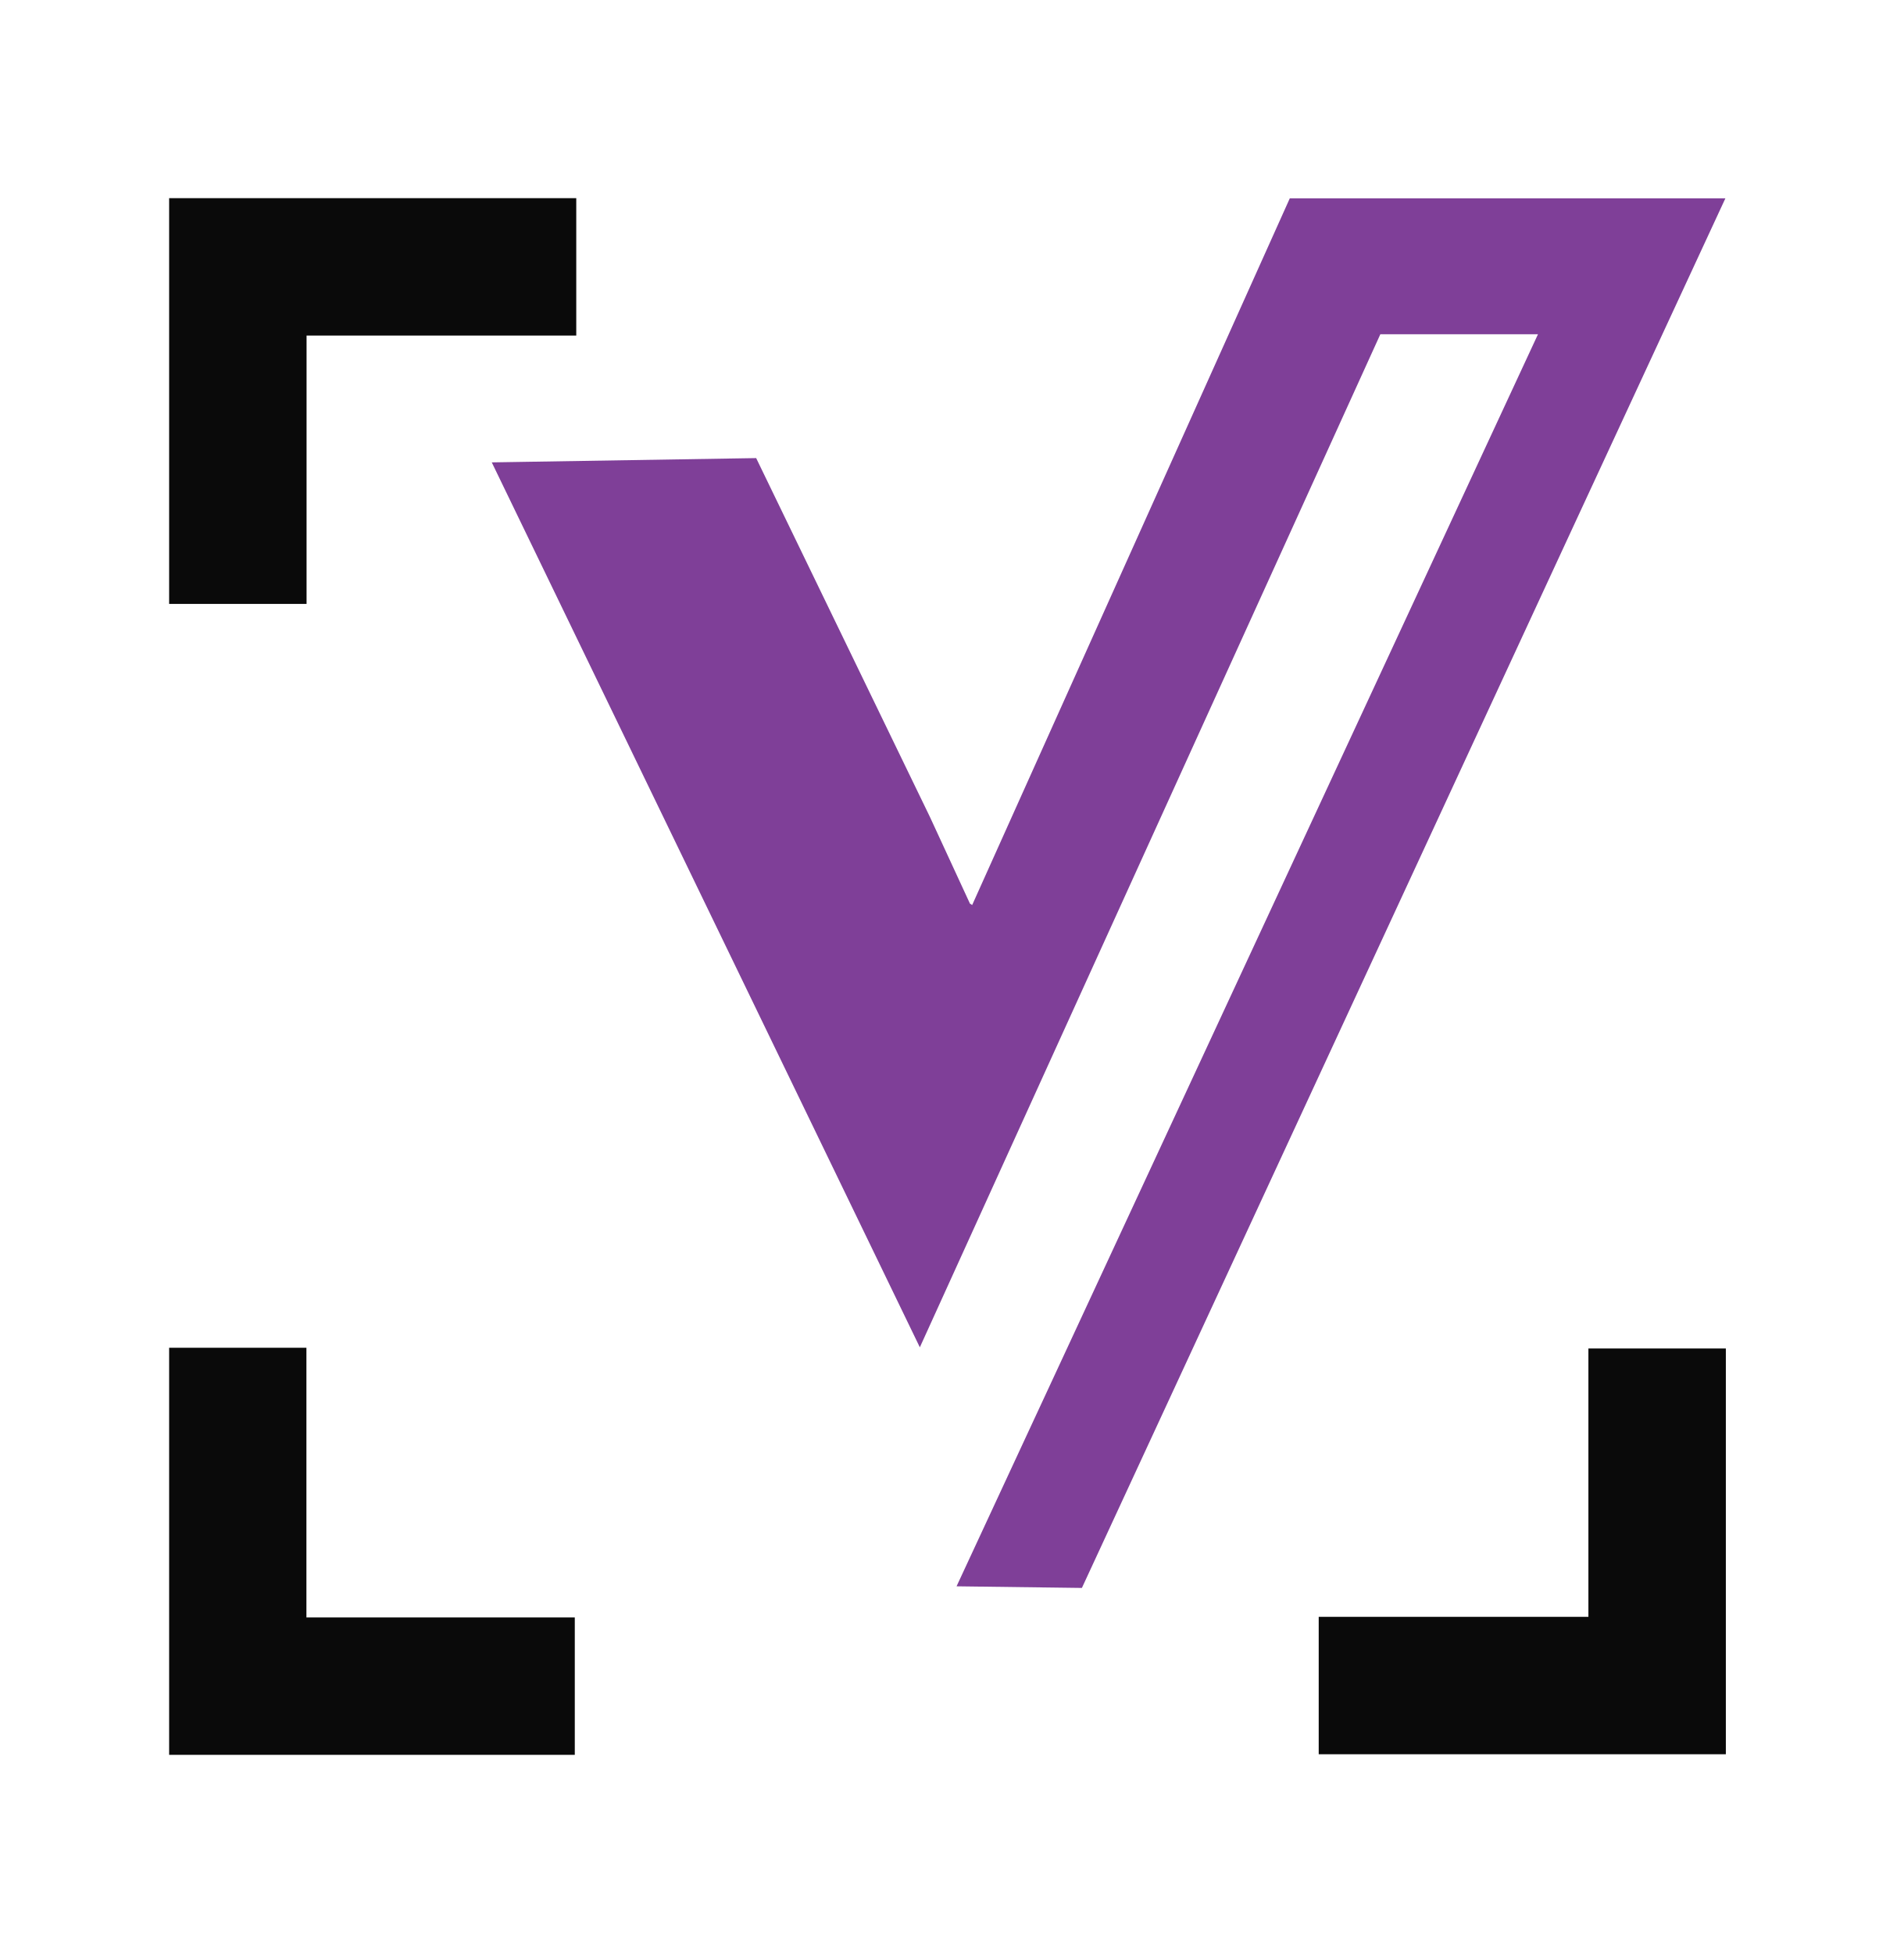
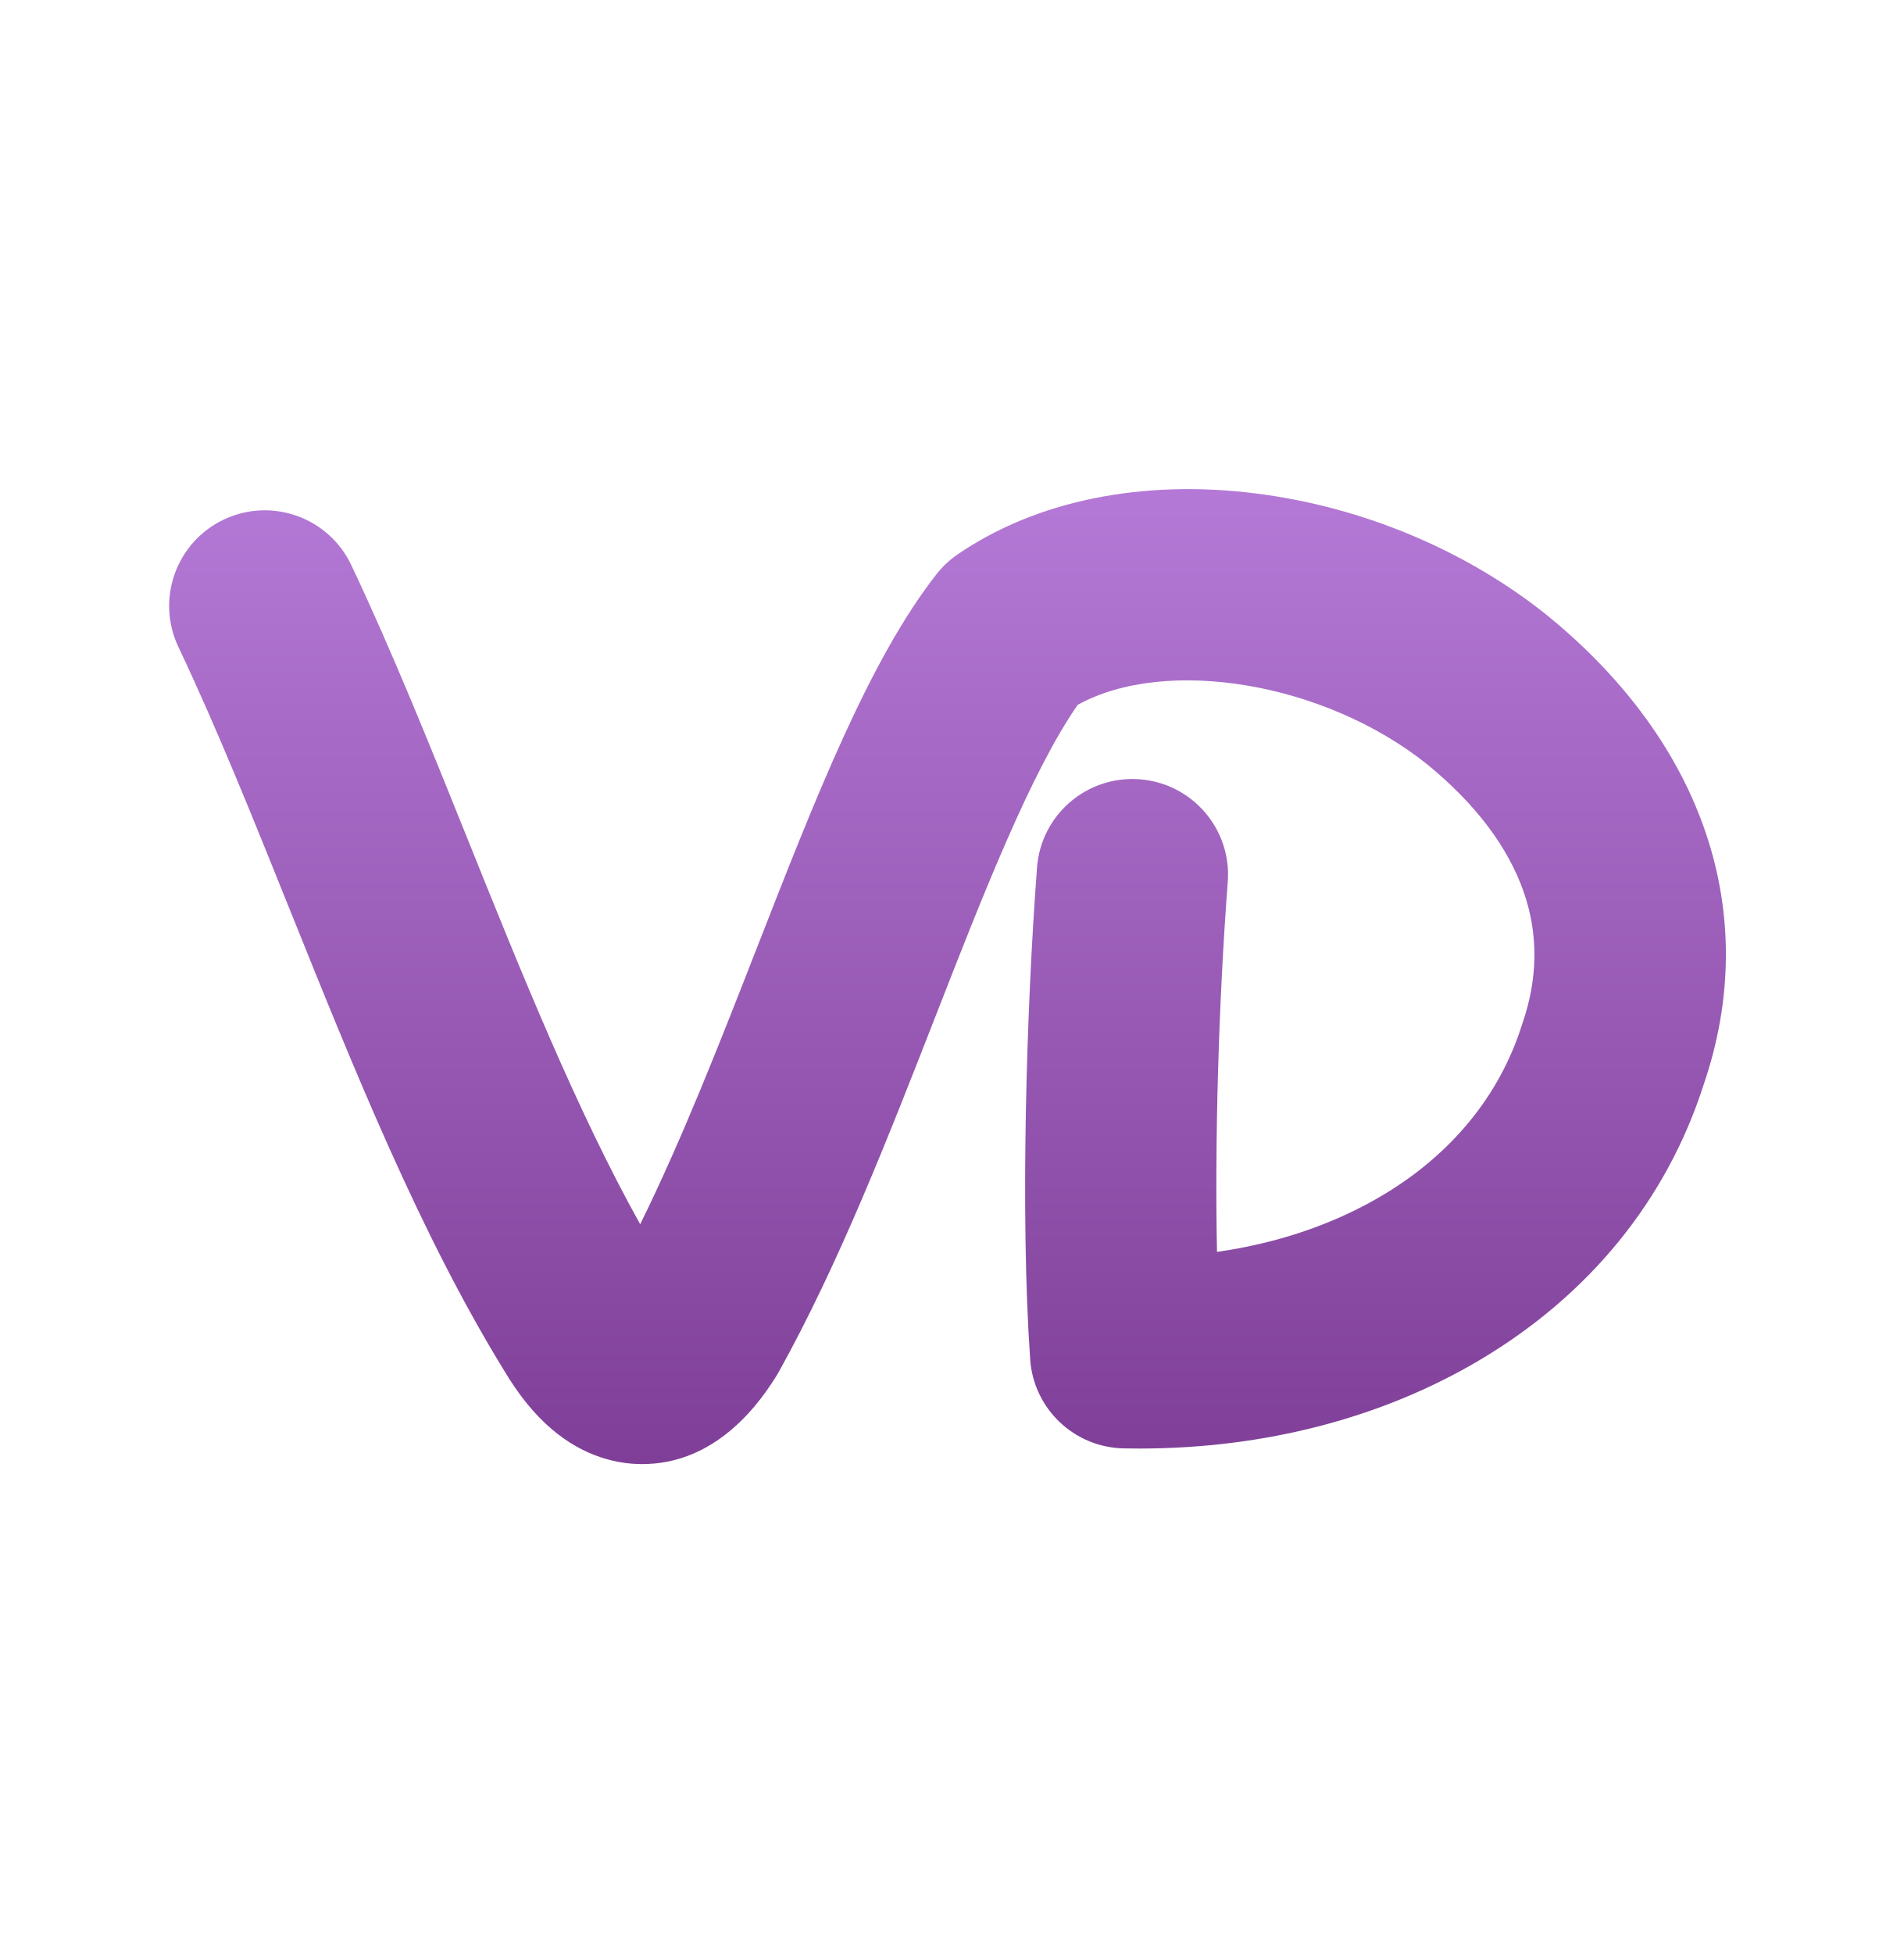
<svg xmlns="http://www.w3.org/2000/svg" viewBox="0 0 129.09 132.46" fill="none">
-   <polyline fill="#7f3f98" points="106.67 35.76 73.37 107.7 64.87 107.59 104.3 22.67 93.61 22.67 62.38 91.38 33.35 31.36 51.28 31.07 63.06 55.4 65.78 61.29 65.93 61.38 87.47 13.45 117.01 13.45" />
-   <polygon fill="#0a0a0a" points="117.04 91.46 117.04 118.98 89.43 118.98 89.43 109.66 107.72 109.66 107.72 91.46 117.04 91.46" />
-   <polygon fill="#0a0a0a" points="11.47 40.96 11.47 13.44 39.08 13.44 39.08 22.76 20.79 22.76 20.79 40.96 11.47 40.96" />
-   <polygon fill="#0a0a0a" points="38.98 119.02 11.47 119.02 11.47 91.41 20.78 91.41 20.78 109.7 38.98 109.7 38.98 119.02" />
+   <defs>
+     <linearGradient id="vd-mark" x1="52.786" y1="0" x2="52.786" y2="66.125" gradientUnits="userSpaceOnUse">
+       <stop offset="0" stop-color="#B479D6" />
+       <stop offset="1" stop-color="#7F3F98" />
+     </linearGradient>
+   </defs>
+   <path transform="translate(11.47 33.176)" fill="url(#vd-mark)" d="M32.077,66.125c-0.026,0-0.051,0-0.077,0 c-1.507-0.013-3.78-0.433-6.048-2.366c-1.179-1.004-2.239-2.31-3.24-3.99c-5.679-9.241-10.167-20.402-14.506-31.196 c-2.57-6.391-4.997-12.428-7.578-17.871c-1.535-3.237-0.155-7.105,3.081-8.64c3.236-1.535,7.105-0.155,8.64,3.081 c2.749,5.798,5.364,12.301,7.893,18.59c3.637,9.047,7.383,18.363,11.702,26.126c2.855-5.788,5.438-12.403,7.951-18.837 c3.904-9.997,7.591-19.439,12.14-25.247c0.408-0.521,0.894-0.977,1.44-1.351c5.306-3.635,12.481-5.104,20.205-4.135 c7.243,0.908,14.274,3.852,19.798,8.29c0.015,0.012,0.03,0.024,0.045,0.037c10.633,8.699,14.473,20.274,10.544,31.767 c-2.504,7.819-7.76,14.281-15.205,18.694c-6.629,3.929-14.585,5.992-23.068,5.993c-0.354,0-0.707-0.004-1.063-0.011 c-3.358-0.068-6.108-2.688-6.339-6.038c-0.678-9.839-0.255-23.847,0.466-33.366c0.271-3.572,3.385-6.248,6.957-5.977 c3.572,0.271,6.248,3.385,5.977,6.957c-0.628,8.288-0.885,17.608-0.729,25.097c4.119-0.588,7.914-1.875,11.184-3.813 c4.686-2.778,7.964-6.767,9.48-11.537c0.016-0.051,0.033-0.101,0.05-0.151c1.049-3.042,1.082-6.027,0.098-8.874 c-1.061-3.071-3.263-5.992-6.545-8.682c-6.969-5.583-17.727-7.347-23.711-4.048c-3.178,4.563-6.461,12.969-9.642,21.115 c-3.226,8.26-6.561,16.801-10.633,24.13c-0.047,0.084-0.095,0.167-0.146,0.249C39.509,62.865,36.559,66.125,32.077,66.125z" />
</svg>
